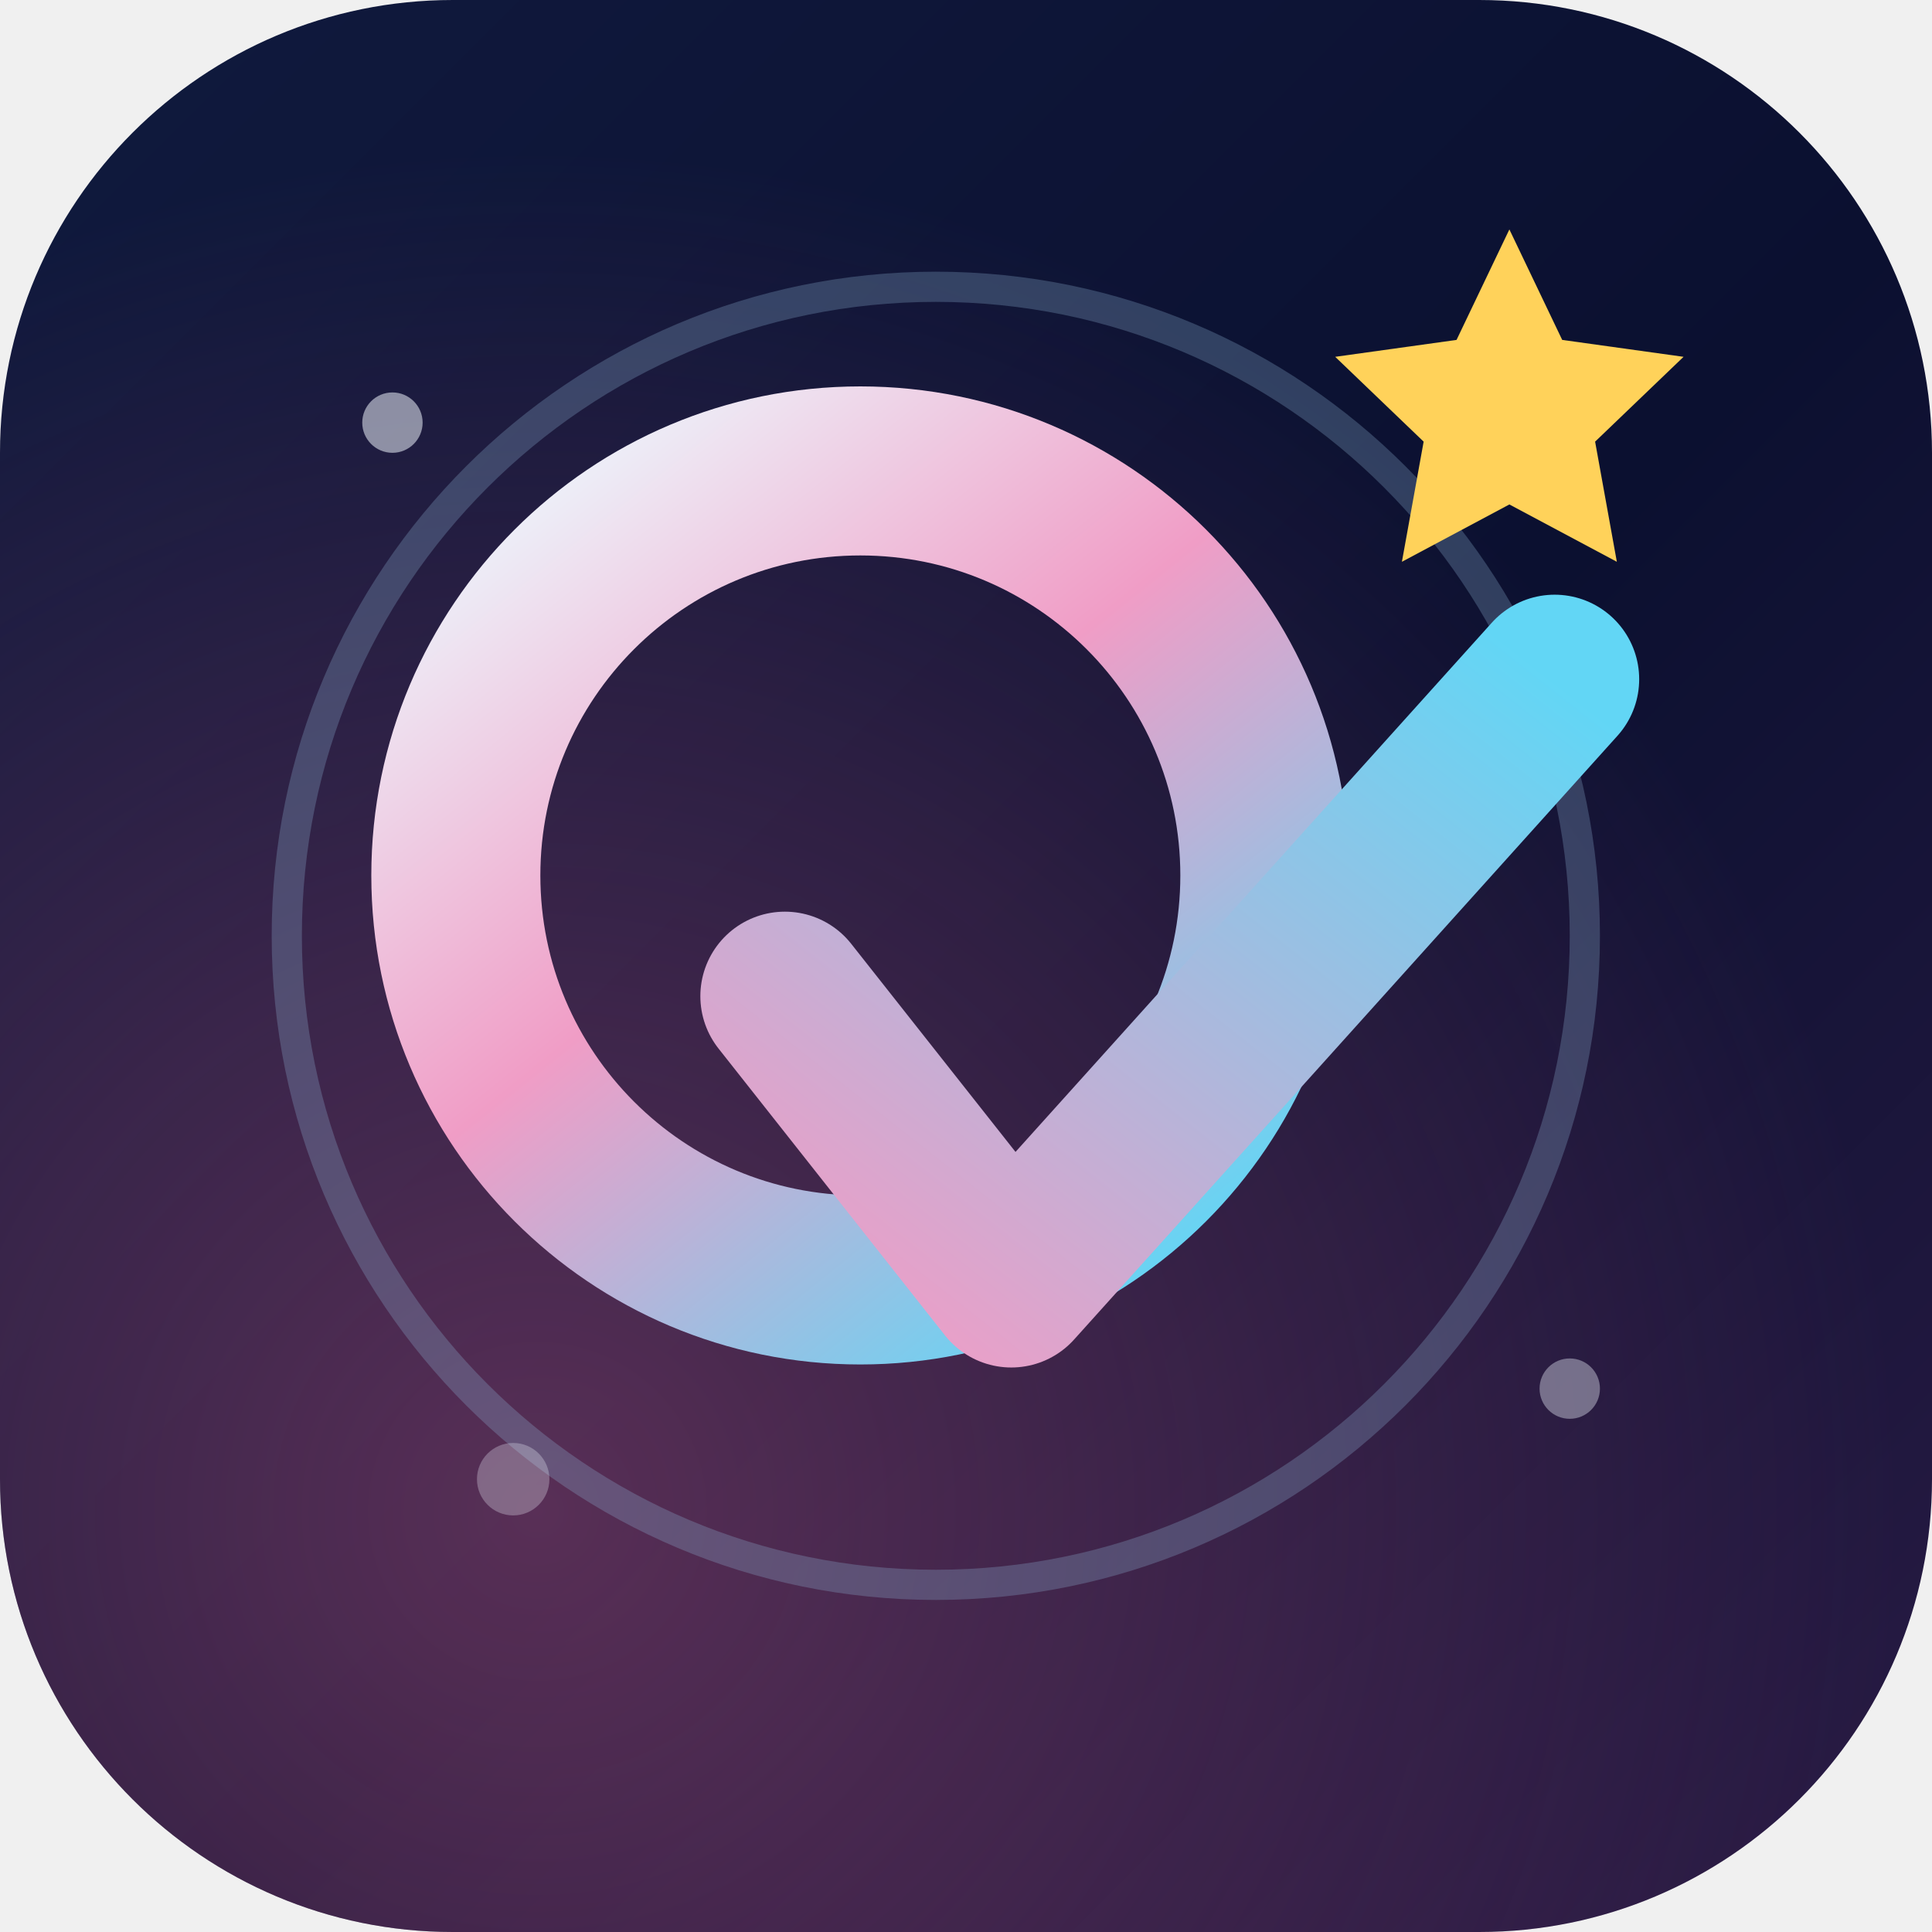
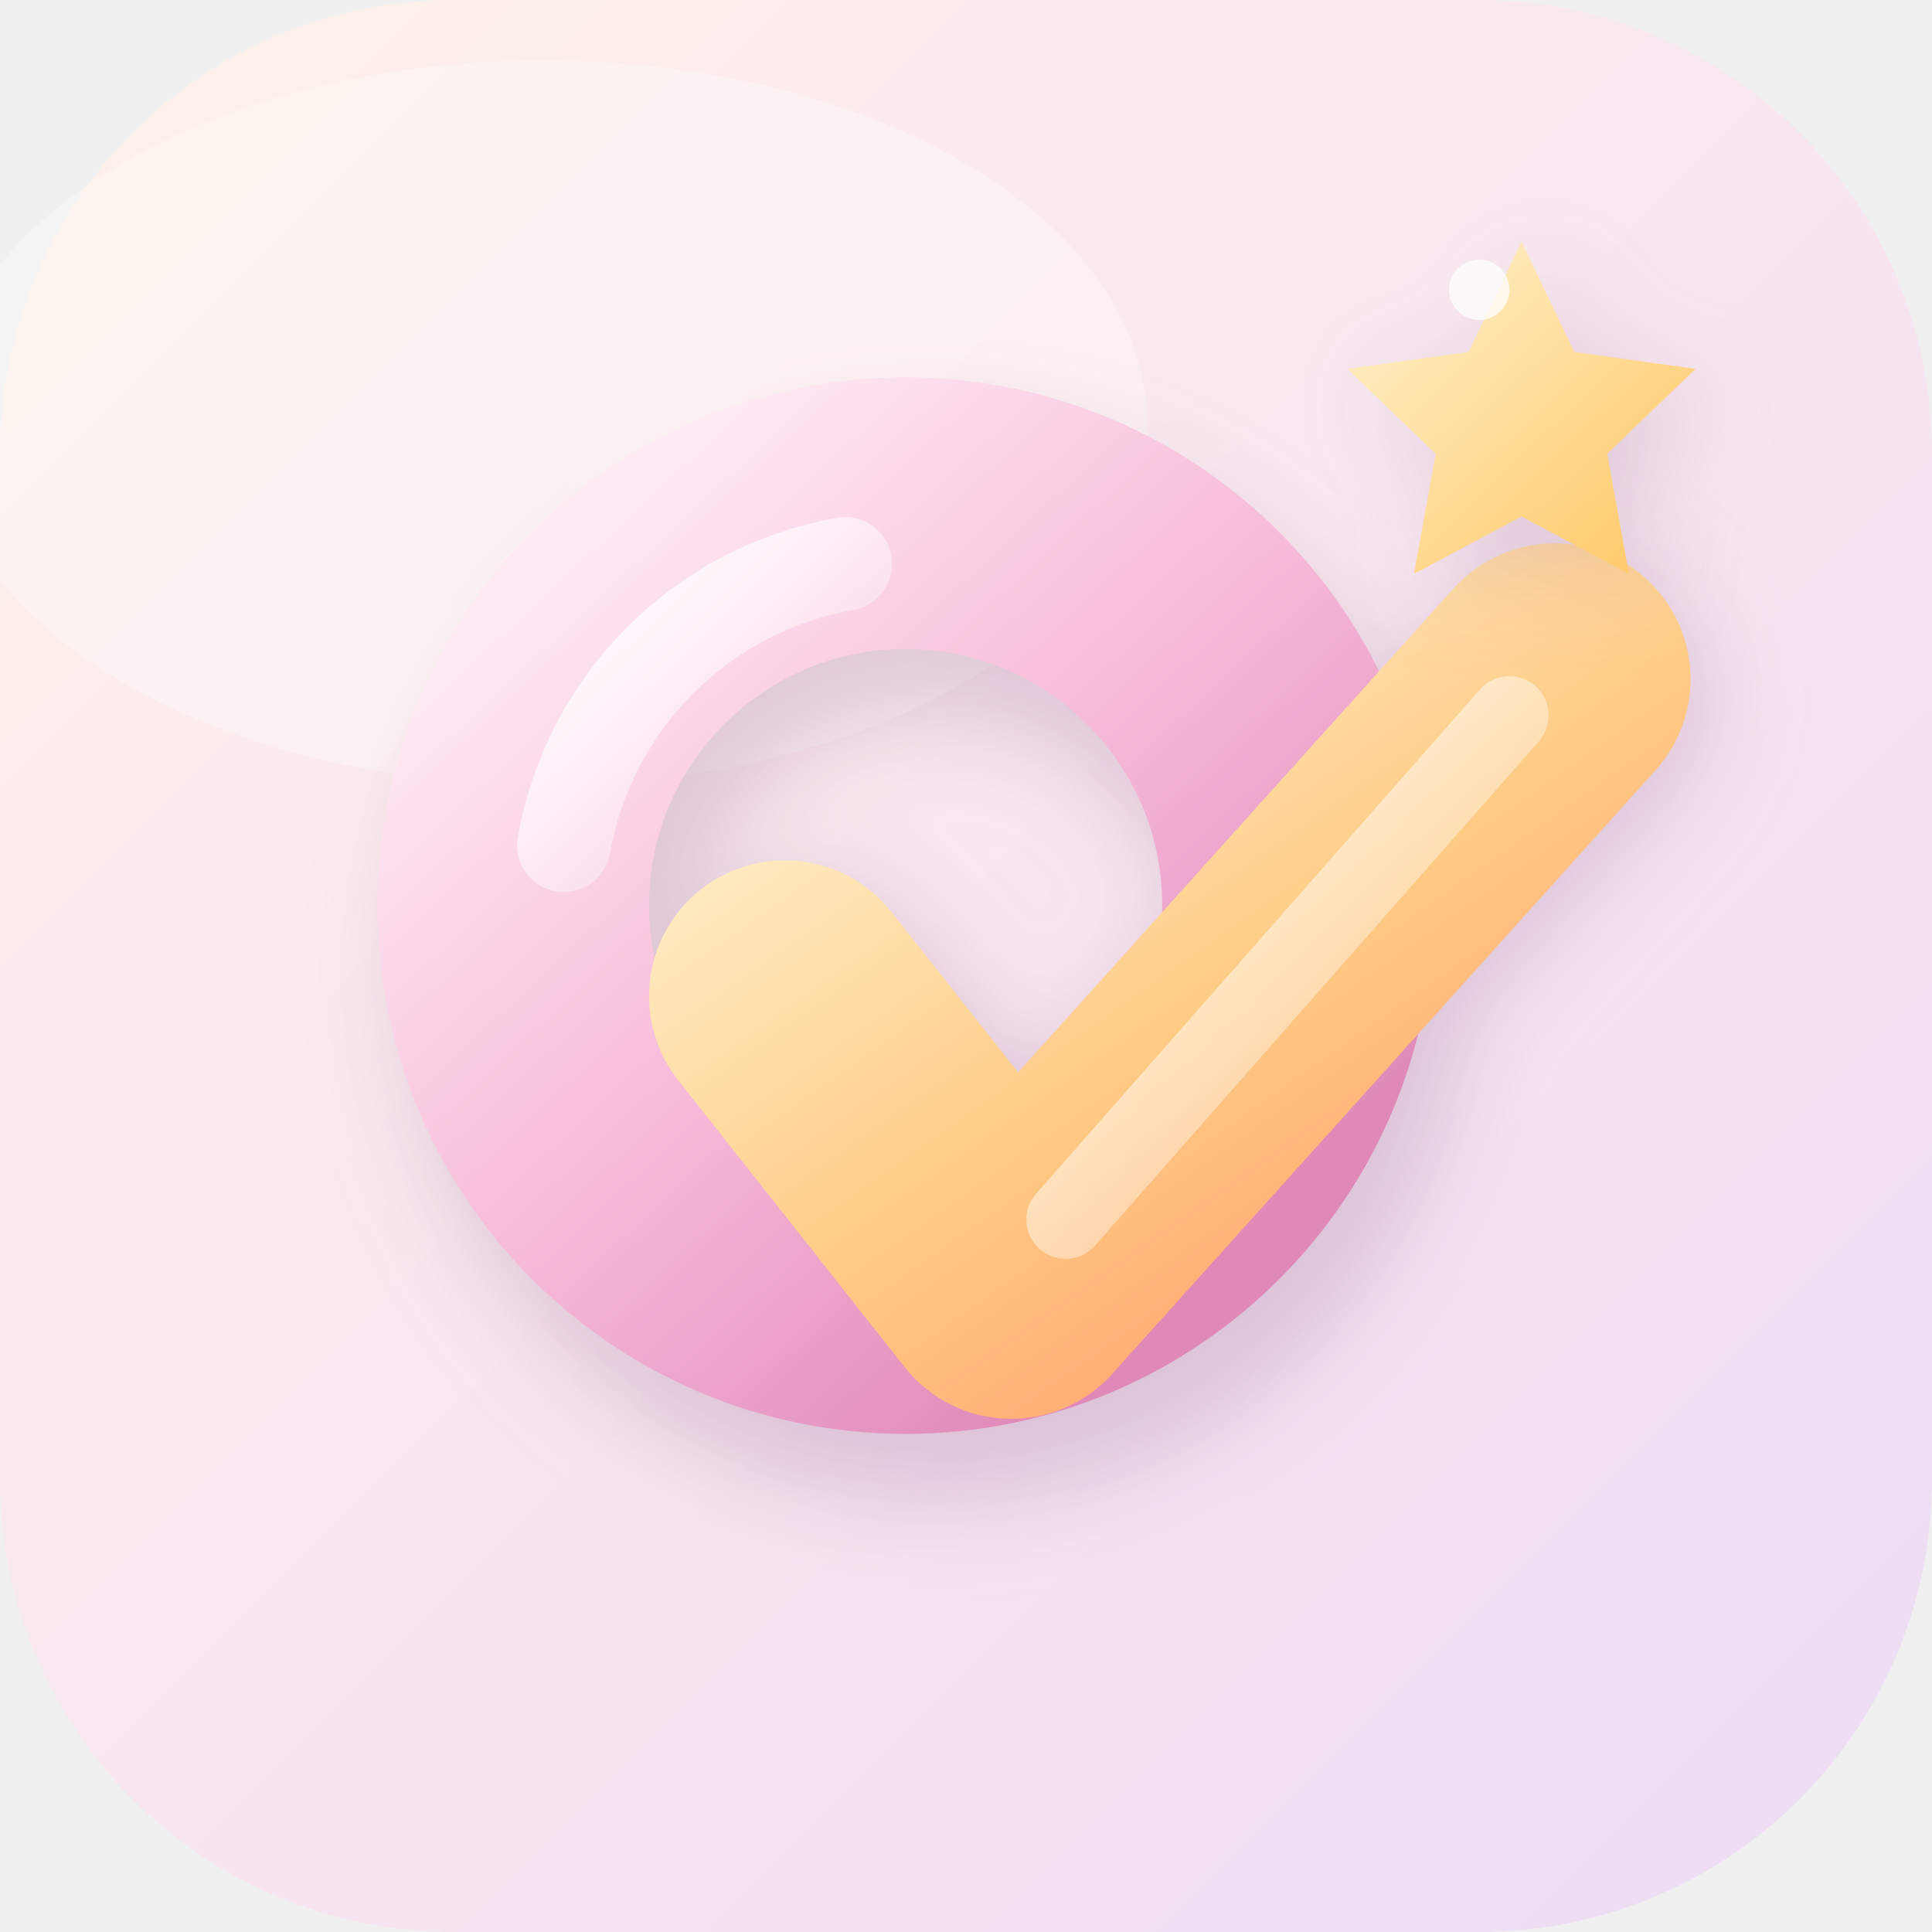
<svg xmlns="http://www.w3.org/2000/svg" viewBox="0 0 64 64" role="img" aria-label="EnQuiz">
  <defs>
-     <linearGradient id="lgSky" x1="0" y1="0" x2="1" y2="1">
-       <stop offset="0" stop-color="#101A3E" />
-       <stop offset=".55" stop-color="#0B1030" />
-       <stop offset="1" stop-color="#2A1B45" />
+     <linearGradient id="lgBg" x1="0" y1="0" x2="1" y2="1">
+       <stop offset="0" stop-color="#FDF2E9" />
+       <stop offset=".55" stop-color="#F7E6F0" />
+       <stop offset="1" stop-color="#EBDCF5" />
    </linearGradient>
-     <linearGradient id="lgHolo" x1="0.1" y1="0" x2="0.9" y2="1">
-       <stop offset="0" stop-color="#EDF2FA" />
-       <stop offset=".45" stop-color="#F09DC6" />
-       <stop offset="1" stop-color="#62D6F5" />
+     <linearGradient id="lgRing" x1="0.08" y1="0.05" x2="0.92" y2="0.95">
+       <stop offset="0" stop-color="#FFE9F2" />
+       <stop offset=".5" stop-color="#F6B9D8" />
+       <stop offset="1" stop-color="#E088B8" />
    </linearGradient>
-     <linearGradient id="lgTick" x1="0" y1="1" x2="1" y2="0">
-       <stop offset="0" stop-color="#F09DC6" />
-       <stop offset="1" stop-color="#62D6F5" />
+     <linearGradient id="lgTick" x1="0.05" y1="0" x2="0.95" y2="1">
+       <stop offset="0" stop-color="#FFF2CE" />
+       <stop offset=".55" stop-color="#FFCB85" />
+       <stop offset="1" stop-color="#FF9E6D" />
    </linearGradient>
-     <radialGradient id="lgGlow" cx=".28" cy=".78" r=".7">
-       <stop offset="0" stop-color="#B85585" stop-opacity=".45" />
-       <stop offset="1" stop-color="#B85585" stop-opacity="0" />
-     </radialGradient>
+     <linearGradient id="lgStar" x1="0" y1="0" x2="1" y2="1">
+       <stop offset="0" stop-color="#FFF4D2" />
+       <stop offset="1" stop-color="#FFC661" />
+     </linearGradient>
+     <linearGradient id="lgHi" x1="0" y1="0" x2="1" y2="1">
+       <stop offset="0" stop-color="#FFFFFF" stop-opacity=".95" />
+       <stop offset="1" stop-color="#FFFFFF" stop-opacity="0" />
+     </linearGradient>
+     <filter id="softShadow" x="-40%" y="-40%" width="180%" height="180%">
+       <feGaussianBlur in="SourceGraphic" stdDeviation="1.6" />
+     </filter>
  </defs>
-   <rect width="64" height="64" rx="15" fill="url(#lgSky)" />
-   <rect width="64" height="64" rx="15" fill="url(#lgGlow)" />
-   <circle cx="31" cy="31" r="21.5" fill="none" stroke="#8FB6D9" stroke-opacity=".28" stroke-width="1" />
-   <circle cx="13" cy="14" r="1" fill="#E9EEF7" fill-opacity=".55" />
-   <circle cx="52" cy="46" r="1" fill="#E9EEF7" fill-opacity=".4" />
-   <circle cx="17" cy="49" r="1.2" fill="#E9EEF7" fill-opacity=".3" />
-   <circle cx="28.5" cy="29" r="13.4" fill="none" stroke="url(#lgHolo)" stroke-width="5.6" />
-   <path d="M26 33 L33.5 42.5 L51.5 22.5" fill="none" stroke="url(#lgTick)" stroke-width="5.6" stroke-linecap="round" stroke-linejoin="round" />
-   <path d="M50 7.6l1.75 3.66 4.02.56-2.93 2.81.72 3.98-3.56-1.9-3.56 1.9.72-3.98-2.93-2.81 4.02-.56z" fill="#FFD25A" />
+   <rect width="64" height="64" rx="15" fill="url(#lgBg)" />
+   <ellipse cx="18" cy="14" rx="20" ry="12" fill="#FFFFFF" opacity=".25" />
+   <g filter="url(#softShadow)" opacity=".28">
+     <circle cx="31" cy="32.2" r="13" fill="none" stroke="#9B6B96" stroke-width="9" />
+     <path d="M26.6 33.6 L34.1 43.1 L52.1 23.1" fill="none" stroke="#9B6B96" stroke-width="9" stroke-linecap="round" stroke-linejoin="round" />
+   </g>
+   <circle cx="30" cy="30" r="13" fill="none" stroke="url(#lgRing)" stroke-width="9" stroke-linecap="round" />
+   <path d="M40.81 33.93 A 11.5 11.5 0 0 1 32.00 41.32" fill="none" stroke="#C9679F" stroke-width="2.6" stroke-linecap="round" opacity=".55" />
+   <path d="M18.68 28.00 A 11.5 11.5 0 0 1 28.00 18.68" fill="none" stroke="url(#lgHi)" stroke-width="3.1" stroke-linecap="round" />
+   <path d="M26 33 L33.5 42.5 L51.5 22.5" fill="none" stroke="url(#lgTick)" stroke-width="9" stroke-linecap="round" stroke-linejoin="round" />
+   <path d="M35.3 40.4 L50 23.7" fill="none" stroke="url(#lgHi)" stroke-width="2.6" stroke-linecap="round" opacity=".9" />
+   <g filter="url(#softShadow)" opacity=".22">
+     <path d="M50.4 8l1.75 3.66 4.02.56-2.93 2.81.72 3.98-3.56-1.9-3.56 1.9.72-3.98-2.93-2.81 4.02-.56z" fill="#9B6B96" transform="translate(0.8 0.8)" />
+   </g>
+   <path d="M50.4 8l1.75 3.66 4.02.56-2.93 2.81.72 3.98-3.56-1.9-3.56 1.9.72-3.98-2.93-2.81 4.02-.56z" fill="url(#lgStar)" />
+   <circle cx="49" cy="9.6" r="1" fill="#FFFFFF" opacity=".75" />
</svg>
